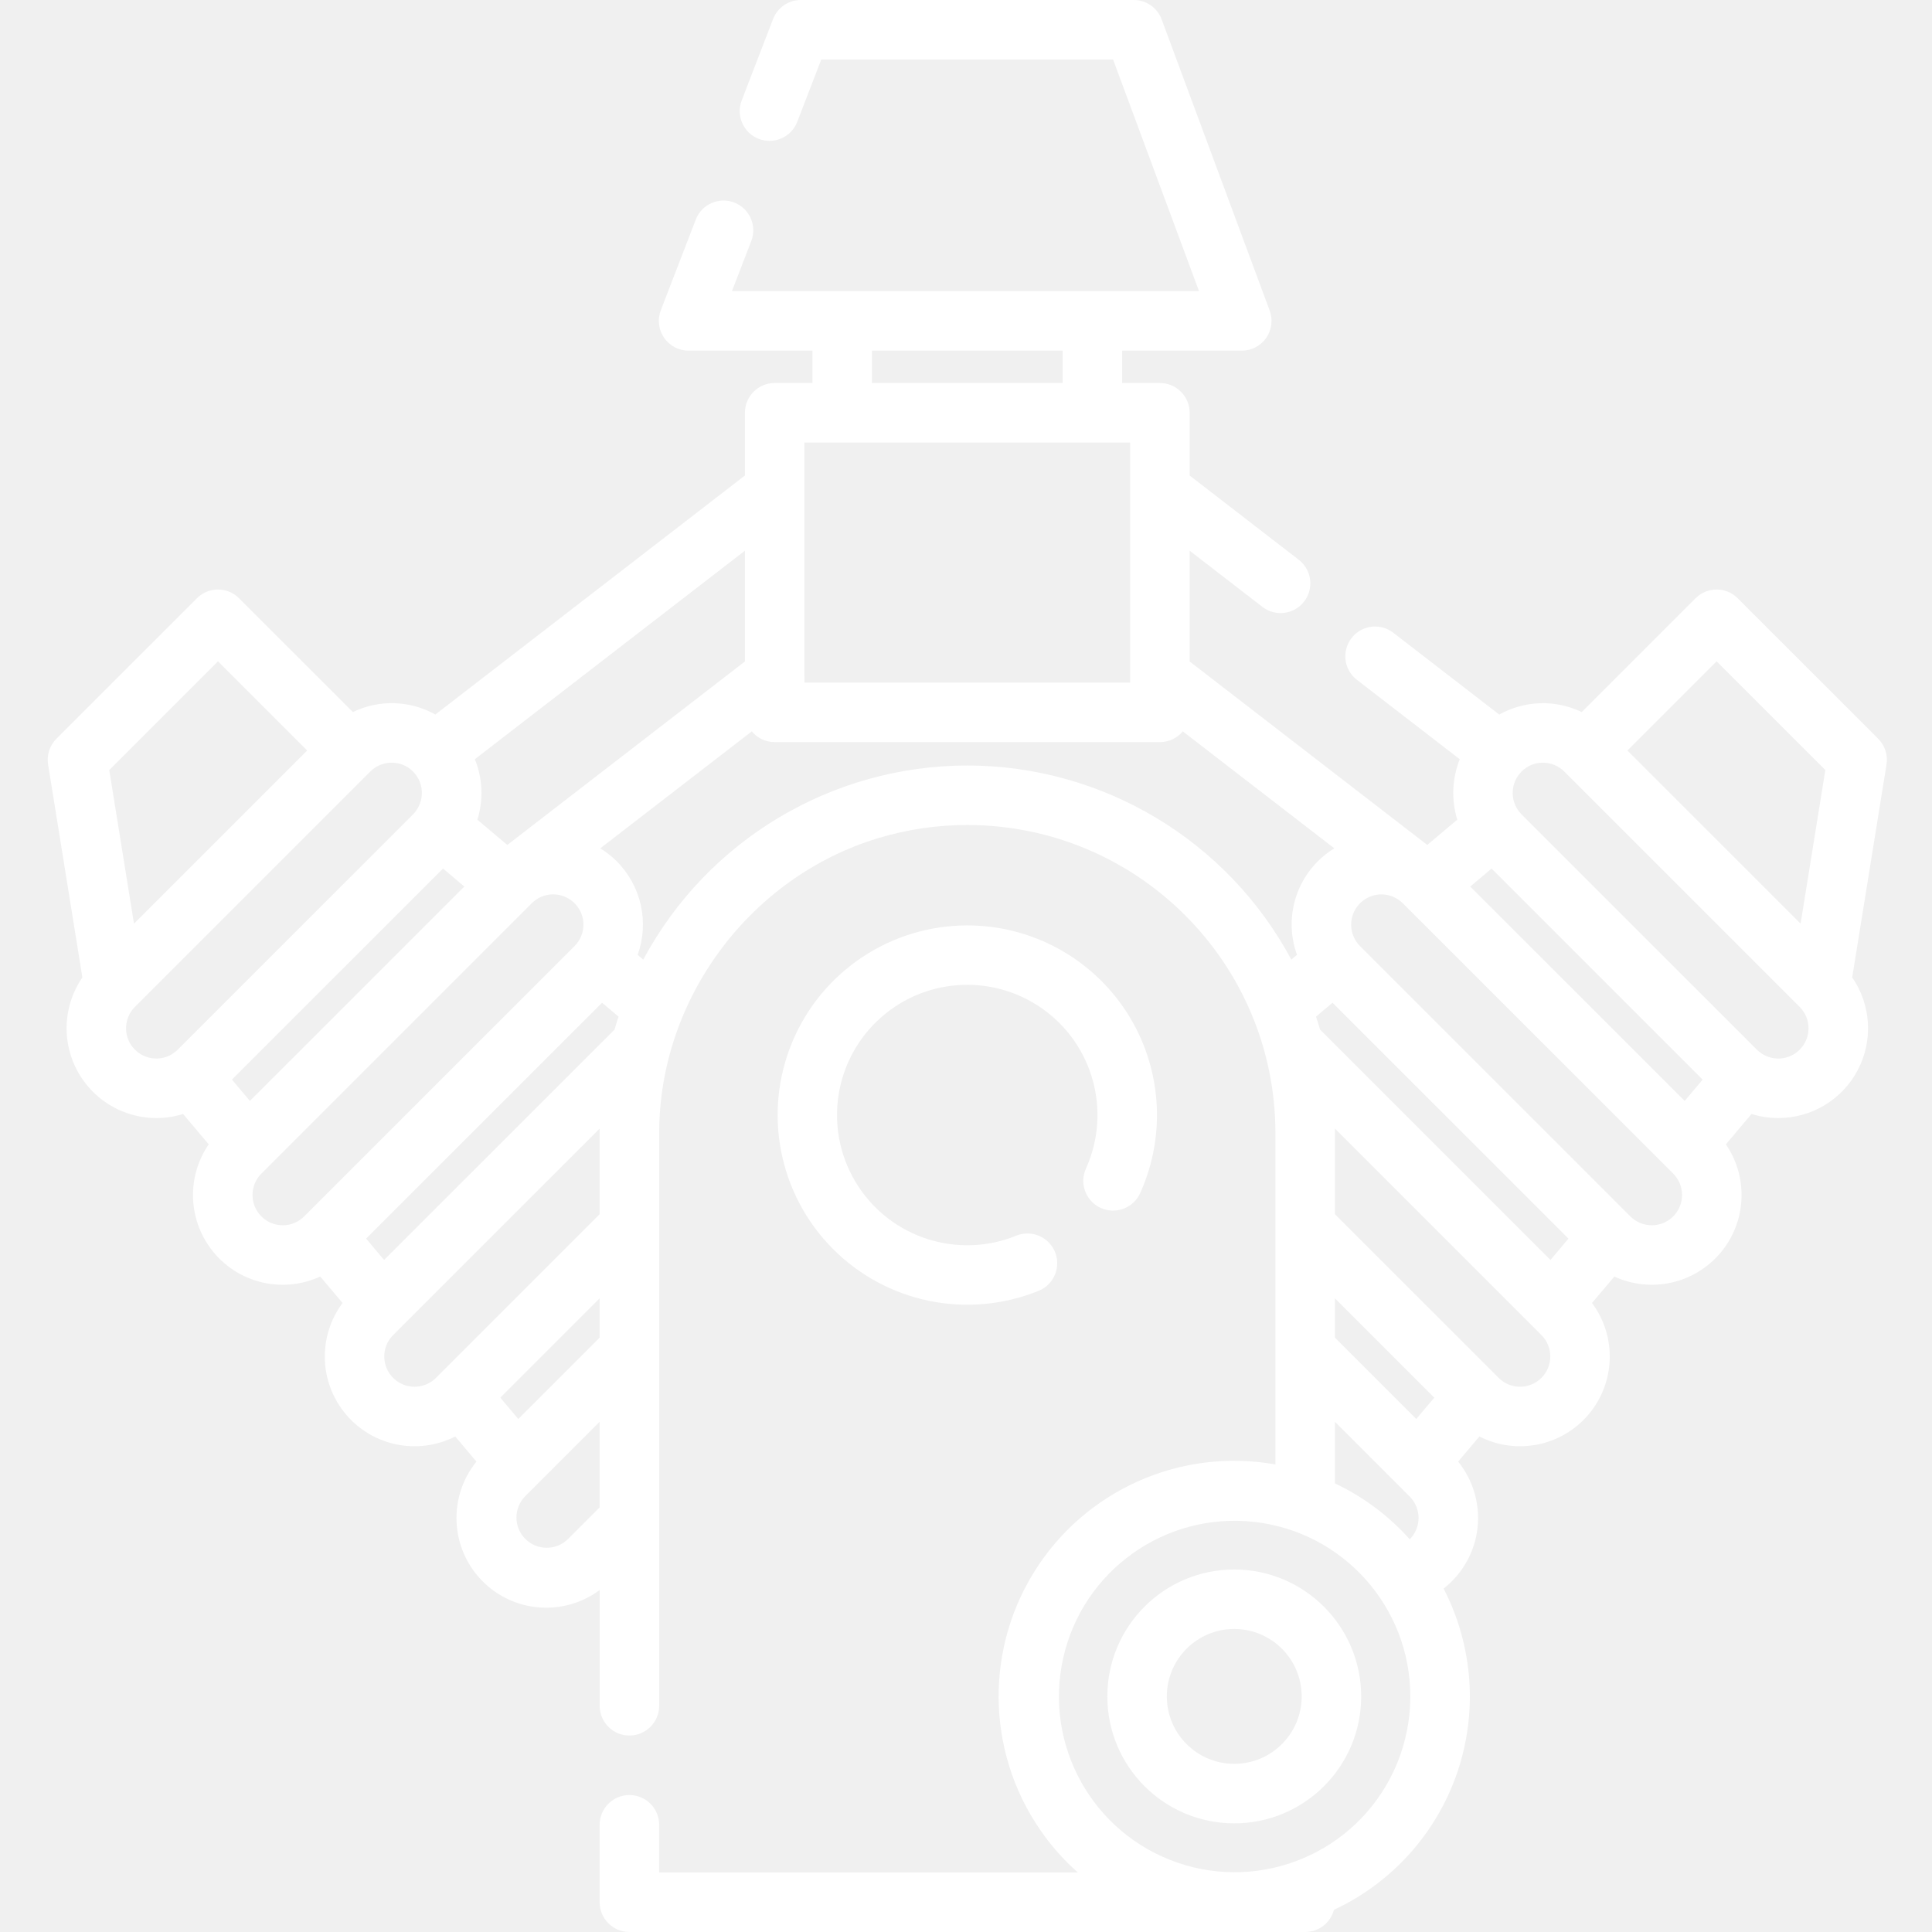
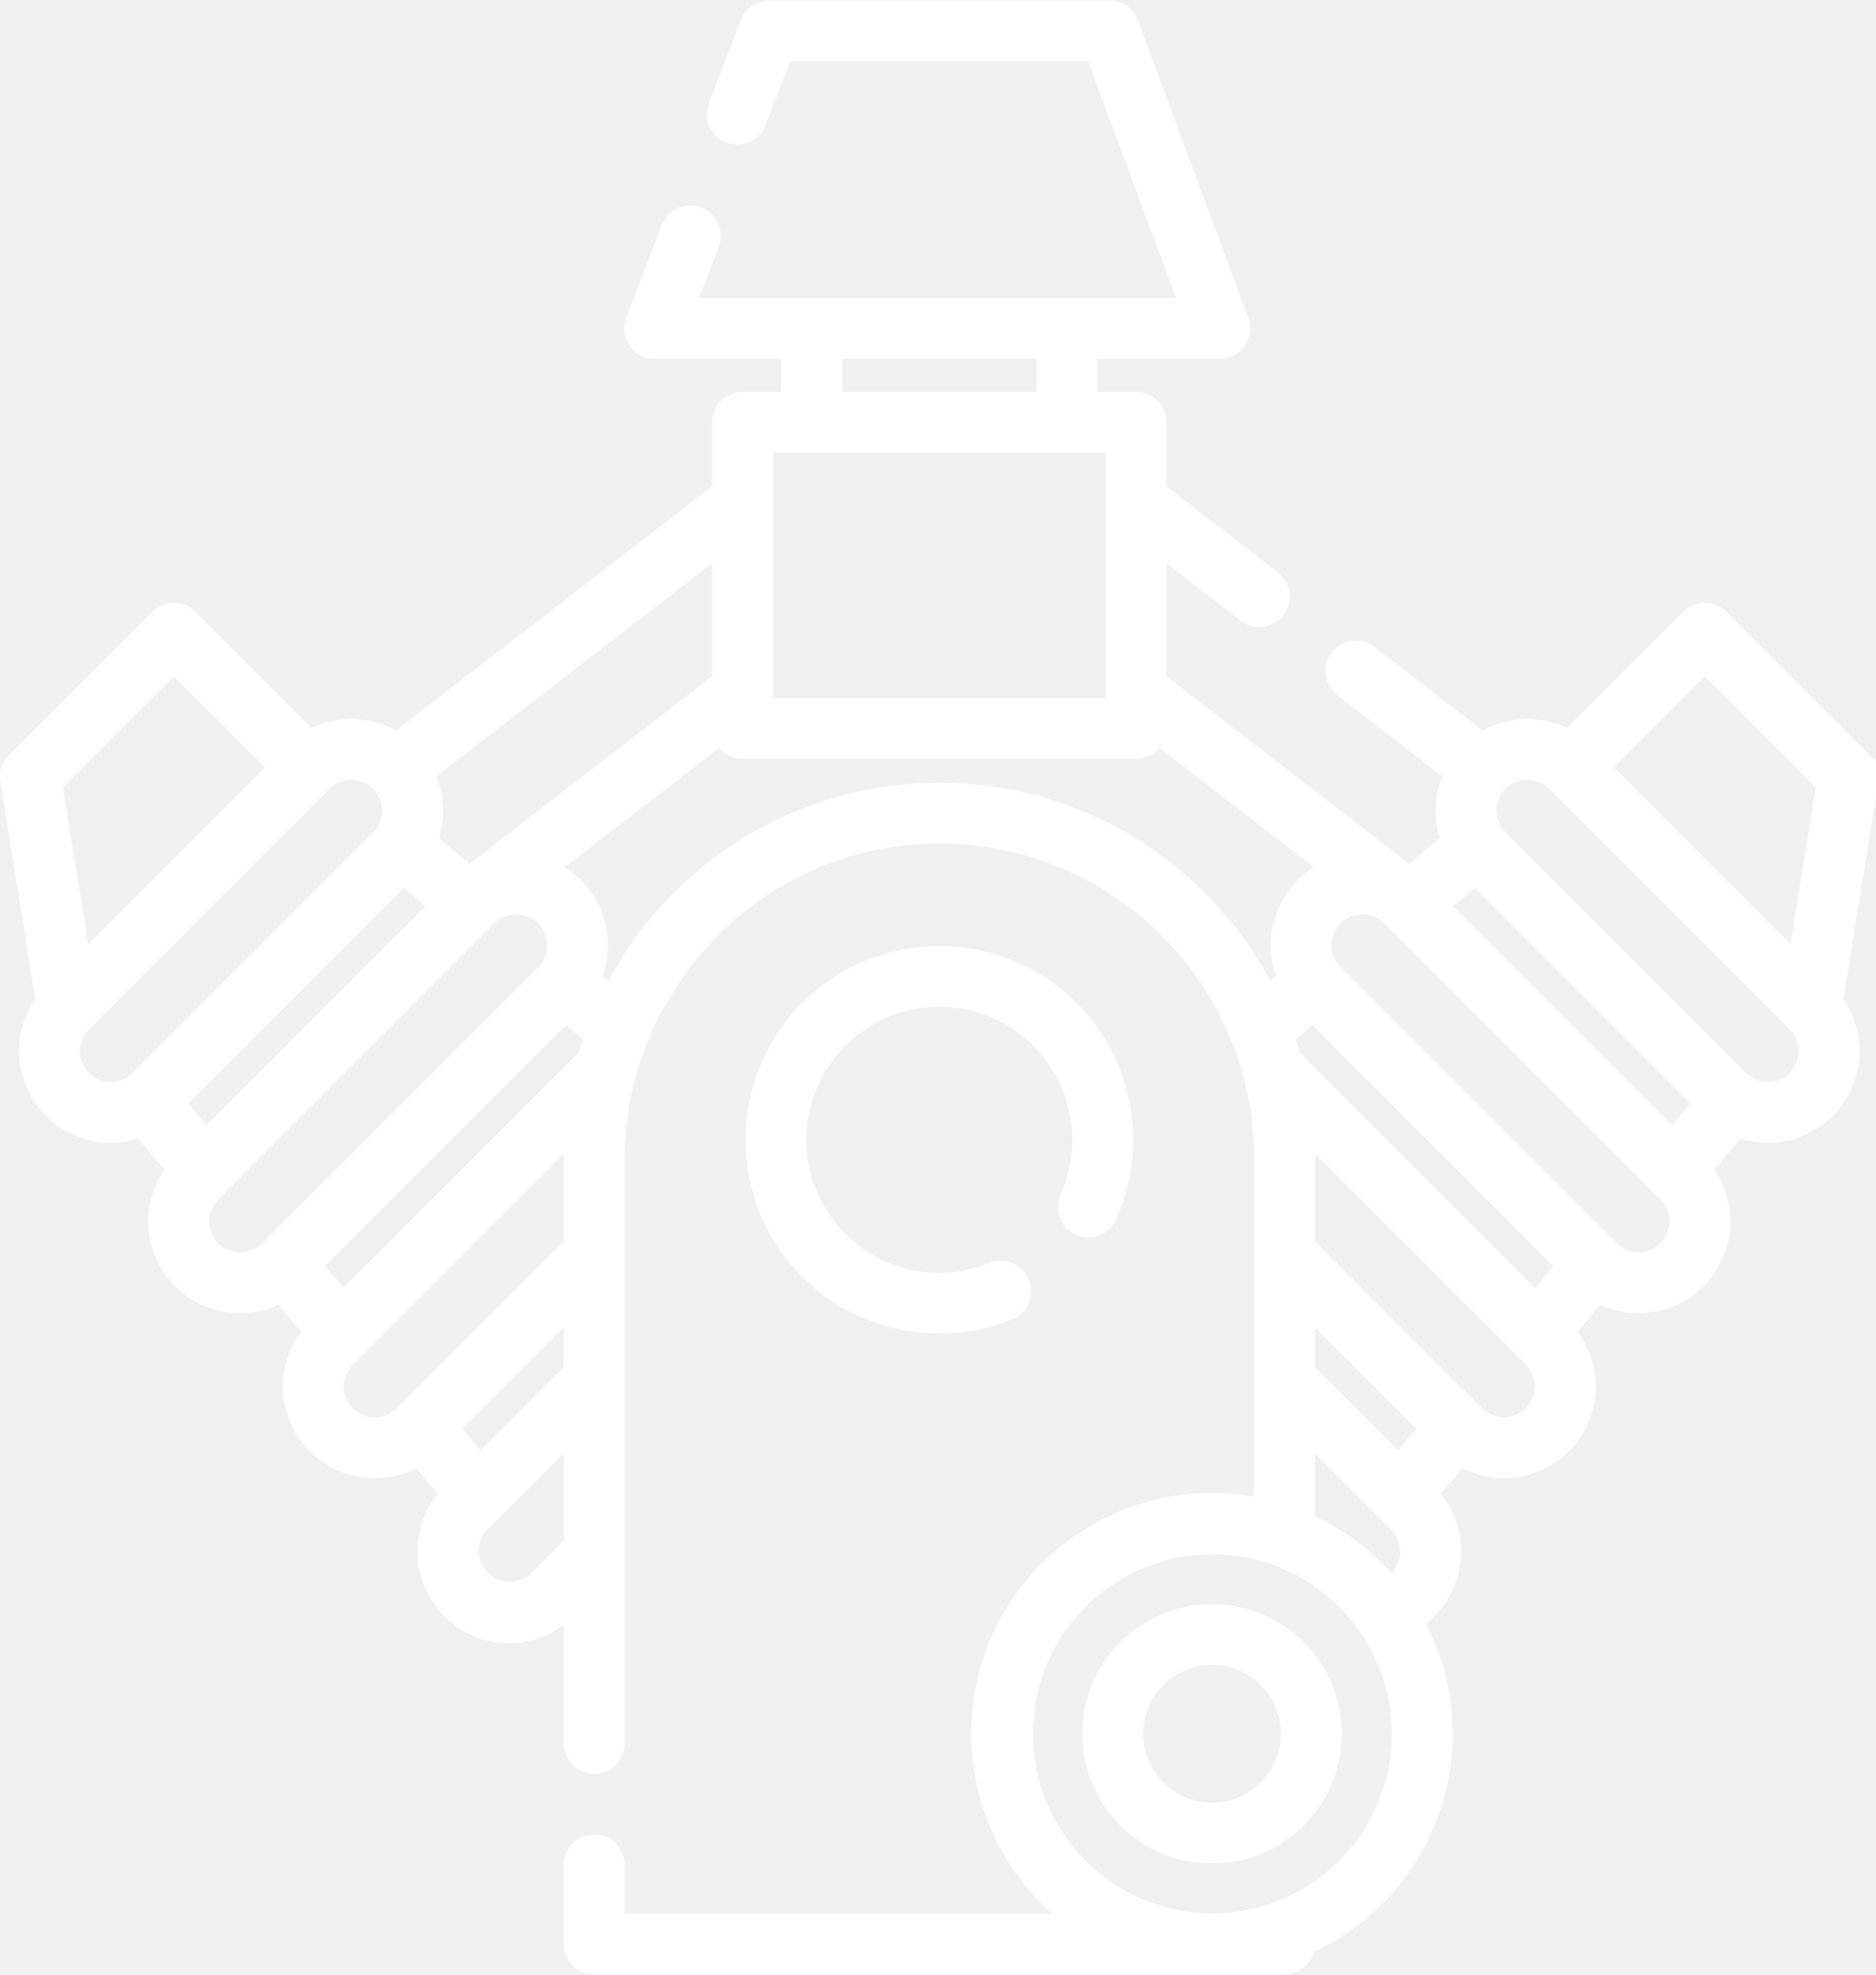
- <svg xmlns="http://www.w3.org/2000/svg" width="100" height="100" viewBox="0 0 486.688 512" fill="#ffffff">
+ <svg xmlns="http://www.w3.org/2000/svg" width="95" height="100" viewBox="0 0 486.688 512" fill="#ffffff">
  <path fill-rule="evenodd" d="M244,245.243a50.262,50.262,0,1,0,18.843,96.86,7.884,7.884,0,1,0-5.915-14.616,34.51,34.51,0,1,1,18.516-17.8,7.885,7.885,0,0,0,14.369,6.5A50.258,50.258,0,0,0,244,245.243Zm70.744,170.691a33.636,33.636,0,1,0,33.641,33.636A33.676,33.676,0,0,0,314.743,415.934Zm0,51.5a17.869,17.869,0,1,1,17.872-17.869A17.89,17.89,0,0,1,314.743,467.438ZM485.388,195.766l-37.234-37.229a7.884,7.884,0,0,0-11.149,0l-30.175,30.17a23.685,23.685,0,0,0-21.859.657l-28.04-21.649a7.884,7.884,0,1,0-9.638,12.479L374.5,201.2a24.213,24.213,0,0,0-.652,16.017l-7.948,6.7L302.928,175.3V145.942l19.278,14.884a7.884,7.884,0,1,0,9.639-12.479l-28.916-22.326V109.388a7.883,7.883,0,0,0-7.884-7.883H285.036V92.93h31.707a7.883,7.883,0,0,0,7.393-10.624L295.506,5.142A7.883,7.883,0,0,0,288.113,0H199.884a7.883,7.883,0,0,0-7.357,5.049L184.2,26.663a7.885,7.885,0,0,0,14.715,5.67L205.3,15.767H282.63l22.78,61.394H181.63l5.125-13.295a7.884,7.884,0,0,0-14.714-5.67L162.784,82.21a7.883,7.883,0,0,0,7.357,10.718h32.822V101.5H192.954a7.883,7.883,0,0,0-7.884,7.883v16.633l-82.042,63.343a23.686,23.686,0,0,0-21.859-.657L51,158.536a7.884,7.884,0,0,0-11.15,0L2.611,195.765A7.881,7.881,0,0,0,.4,202.592L9.49,259.036a23.787,23.787,0,0,0,26.683,36.178l6.794,8.051a23.77,23.77,0,0,0,29.558,35.027l5.916,7.011A23.77,23.77,0,0,0,108.3,380.679l5.62,6.661a23.77,23.77,0,0,0,32.657,34.029V452.05a7.884,7.884,0,0,0,15.768,0V300.277c0-35.562,24.032-67.862,58.035-78.16A81.6,81.6,0,0,1,244,218.633a81.692,81.692,0,0,1,81.658,81.647v87.813a62.407,62.407,0,0,0-61,98.714A60.615,60.615,0,0,0,273.053,496c0.085,0.077.165,0.159,0.251,0.235H162.34V483.586a7.884,7.884,0,0,0-15.768,0v20.531A7.883,7.883,0,0,0,154.456,512H333.543a7.883,7.883,0,0,0,7.619-5.881,62.341,62.341,0,0,0,29.066-85.127,23.756,23.756,0,0,0,3.857-33.65l5.62-6.661a23.768,23.768,0,0,0,29.851-35.373l5.918-7.013a23.775,23.775,0,0,0,29.56-35.027l6.794-8.052a23.871,23.871,0,0,0,7.092,1.077,23.774,23.774,0,0,0,19.592-37.266L487.6,202.6A7.884,7.884,0,0,0,485.388,195.766ZM218.732,92.928h50.535V101.5H218.732V92.928Zm-17.9,86.248h0v-61.9h86.322V180.9H200.837v-1.719h0Zm-15.767-33.235V175.3L122.1,223.922l-7.932-6.692a23.847,23.847,0,0,0-.664-16.036ZM45.42,175.26l23.636,23.634L23.165,244.777l-6.555-40.71ZM34.753,278.175l-0.009.008a8.088,8.088,0,0,1-1.041.856c-0.067.048-.128,0.1-0.194,0.153a8.022,8.022,0,0,1-10.1-12.361l62.375-62.365a8.022,8.022,0,0,1,11.345,0l0.021,0.023c0.054,0.061.1,0.127,0.157,0.186a8.015,8.015,0,0,1,.687,10.081s0,0,0,0a8.065,8.065,0,0,1-.865,1.049Zm14.366,7.933,55.941-55.932,5.651,4.767L53.887,291.758Zm19.29,36.116-0.137.137a8.022,8.022,0,0,1-11.346-11.345l71.651-71.641a8.019,8.019,0,0,1,11.959,10.648s-0.01.01-.015,0.017c-0.071.089-.139,0.167-0.207,0.247-0.127.147-.254,0.294-0.393,0.433ZM138.1,407.941A8.022,8.022,0,0,1,126.756,396.6l19.815-19.812v22.687h0Zm8.47-53.453-21.557,21.555-4.769-5.65,26.326-26.322v10.417Zm0-54.211v21.5l-42.6,42.594-0.785.784A8.022,8.022,0,1,1,91.84,353.806l54.737-54.729C146.574,299.478,146.571,299.878,146.571,300.277Zm3.939-27.427L89.45,333.9l-4.768-5.65,30.939-30.934,31.587-31.583,4.376,3.691Q151.016,271.123,150.51,272.85ZM244,202.866a97.516,97.516,0,0,0-85.877,51.444l-1.486-1.254a23.706,23.706,0,0,0-5.564-24.828,24.013,24.013,0,0,0-4.338-3.409l40.157-31a7.867,7.867,0,0,0,6.062,2.844H295.045a7.868,7.868,0,0,0,6.063-2.844l40.157,31a23.643,23.643,0,0,0-9.89,28.227l-1.5,1.263A97.524,97.524,0,0,0,244,202.866ZM356.909,469.561a46.562,46.562,0,1,1,4.5-19.991A47.036,47.036,0,0,1,356.909,469.561Zm4.343-61.631a62.147,62.147,0,0,0-19.825-14.817V376.786L361.242,396.6A8.02,8.02,0,0,1,361.252,407.93Zm1.733-31.887-21.557-21.554V344.071l26.326,26.322Zm33.172-10.892a8.025,8.025,0,0,1-11.346,0l-43.384-43.378V300.279c0-.4,0-0.8-0.007-1.2l54.737,54.728A8.03,8.03,0,0,1,396.157,365.151Zm2.391-31.25-61.06-61.05q-0.507-1.726-1.074-3.427l4.376-3.691,62.526,62.518Zm32.523-11.54a8.024,8.024,0,0,1-11.345,0l-71.65-71.64c-0.151-.151-0.289-0.311-0.426-0.471-0.057-.067-0.111-0.13-0.171-0.205,0,0-.008-0.008-0.012-0.014a8.019,8.019,0,0,1,11.954-10.653l71.651,71.64A8.02,8.02,0,0,1,431.071,322.361Zm3.04-30.6-56.824-56.815,5.651-4.767,27.97,27.965,27.97,27.966Zm30.479-13.583a8.025,8.025,0,0,1-10.1,1.017c-0.066-.05-0.128-0.106-0.2-0.154a8.1,8.1,0,0,1-1.048-.863L390.87,215.81c-0.062-.062-0.114-0.128-0.173-0.191A8.637,8.637,0,0,1,390,214.76h0a8.022,8.022,0,0,1,.685-10.083c0.039-.041.07-0.087,0.108-0.129,0.025-.025.046-0.054,0.071-0.079a8.025,8.025,0,0,1,11.346,0l62.373,62.364A8.026,8.026,0,0,1,464.59,278.175Zm0.244-33.4-45.891-45.883,23.636-23.634,28.809,28.805Z" transform="translate(-0.313)" />
</svg>
